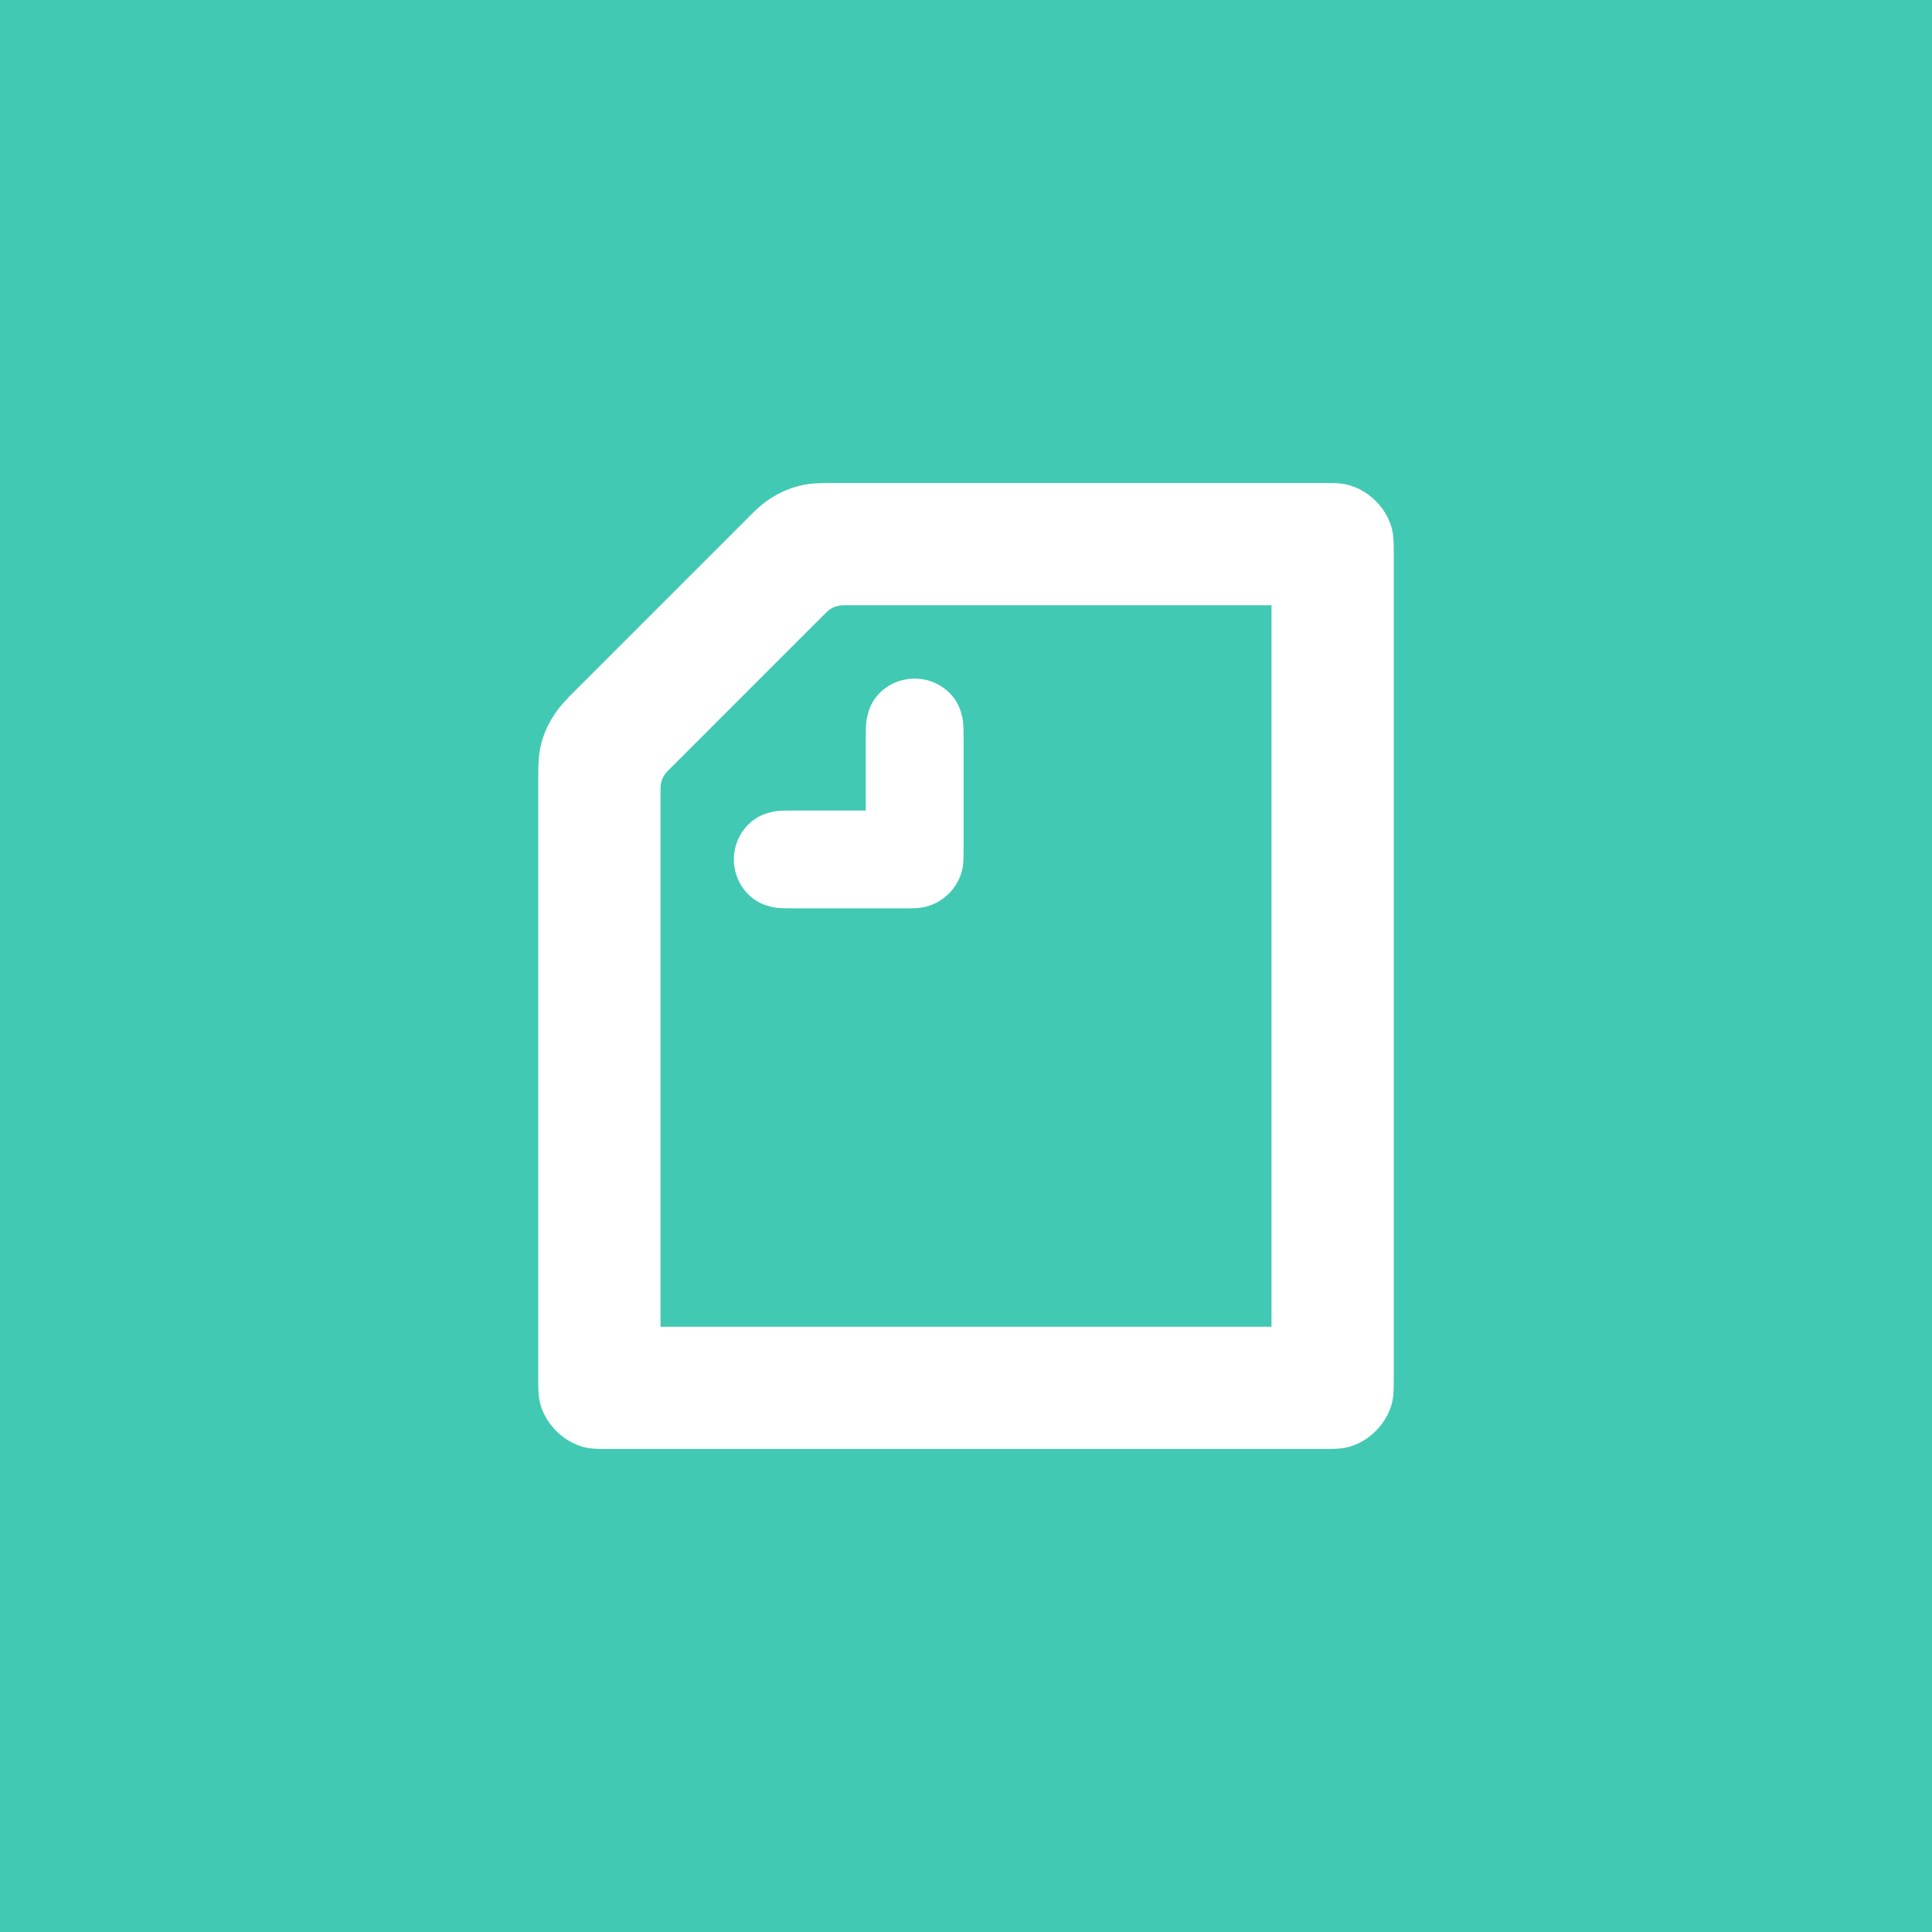
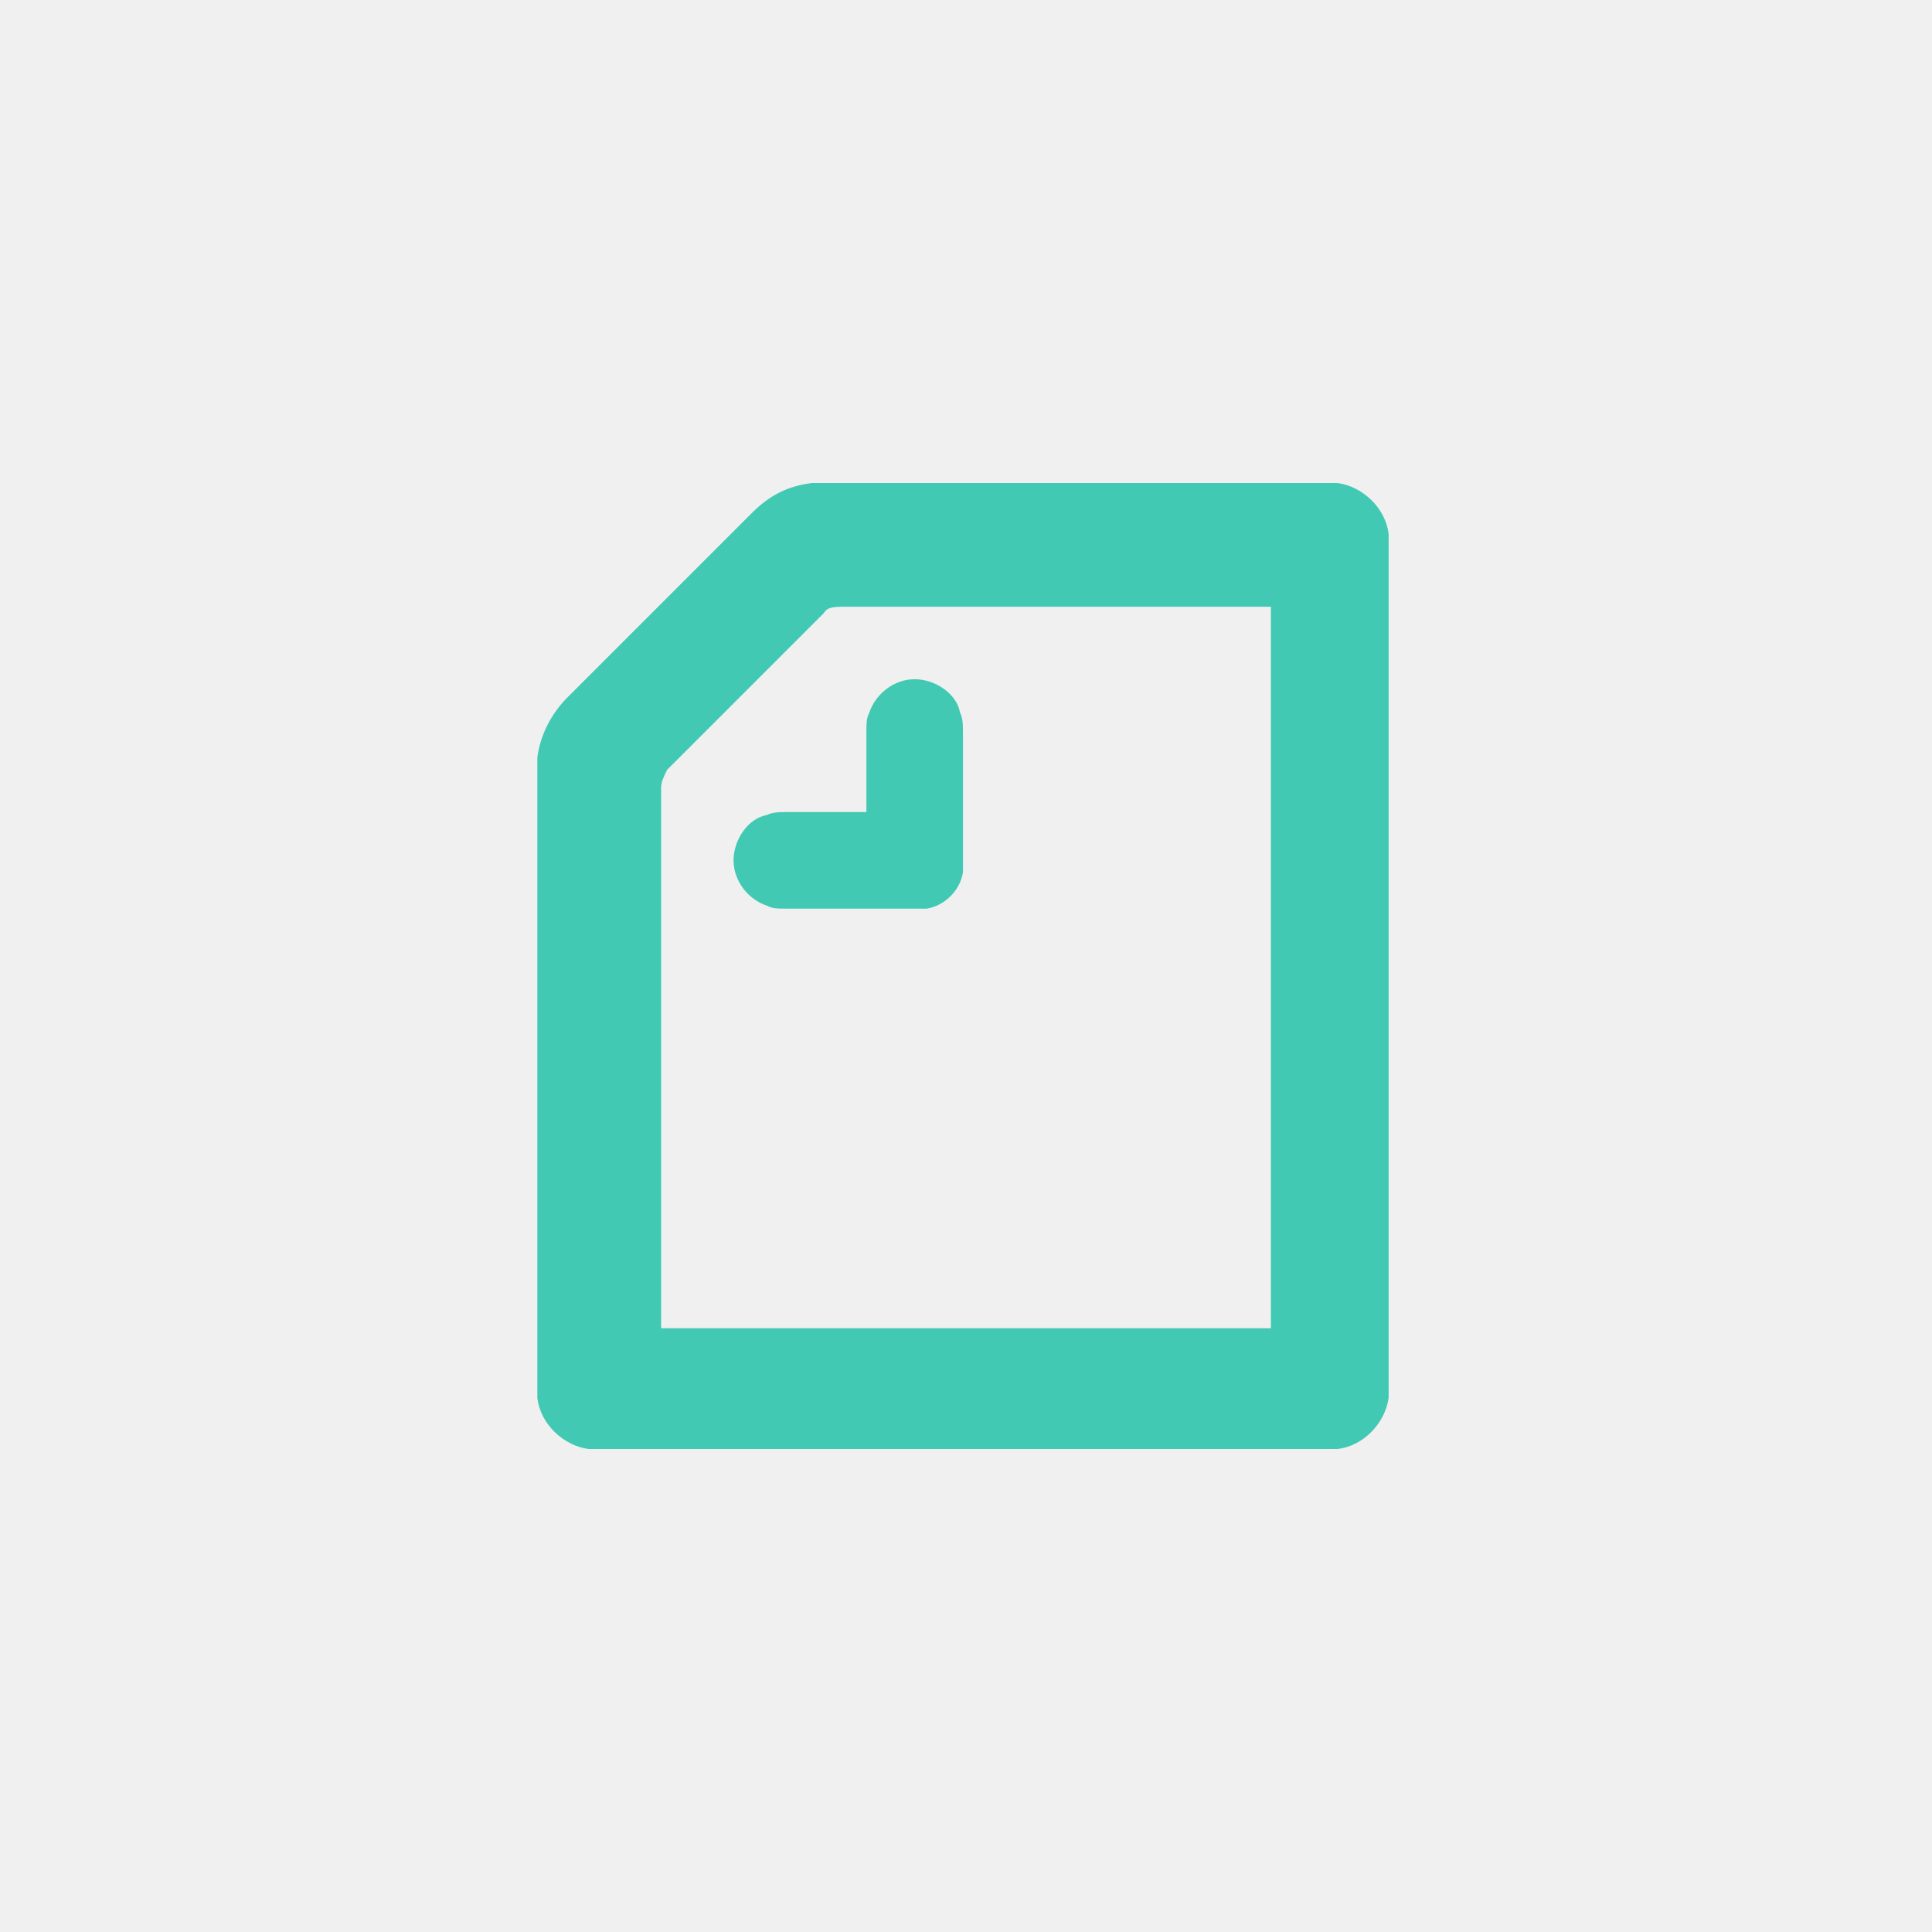
- <svg xmlns="http://www.w3.org/2000/svg" id="a" viewBox="0 0 64 64">
-   <defs>
-     <style>.b{fill:#41c9b4;}.c{fill:#fff;fill-rule:evenodd;}</style>
-   </defs>
-   <rect class="b" x="-3.2" y="-3.2" width="70.4" height="70.4" />
-   <path class="c" d="M30,30.09h-3.77c-.45,0-.59-.02-.82-.09-.62-.18-1.1-.8-1.1-1.53s.48-1.35,1.1-1.53c.23-.07,.38-.09,.82-.09h2.45v-2.45c0-.45,.02-.59,.09-.82,.18-.63,.8-1.1,1.53-1.1s1.35,.48,1.53,1.1c.07,.23,.09,.38,.09,.82v3.77c0,.23,0,.46-.05,.66-.15,.6-.62,1.06-1.21,1.21-.21,.05-.43,.05-.66,.05h0Zm12.12,13.86H21.88V26.12c0-.23,.08-.42,.24-.58l5.25-5.25c.15-.16,.36-.24,.58-.24h14.17v23.9ZM18.81,23.13c-.54,.54-.89,1.21-.96,1.97-.01,.16-.02,.33-.02,.49v20.16c0,.26,.01,.4,.02,.5,.09,.86,.87,1.64,1.73,1.73,.1,.01,.24,.02,.5,.02h23.84c.26,0,.4-.01,.5-.02,.86-.09,1.64-.87,1.73-1.73,.01-.1,.02-.24,.02-.5V18.25c0-.26-.01-.4-.02-.5-.09-.86-.87-1.64-1.73-1.73-.17-.02-.34-.02-.5-.02H27.41c-.18,0-.37,.01-.49,.02-.76,.07-1.43,.42-1.97,.96l-6.14,6.14Z" />
+ <svg xmlns="http://www.w3.org/2000/svg" version="1.1" id="a" x="0px" y="0px" viewBox="0 0 64 64" style="enable-background:new 0 0 64 64;" xml:space="preserve">
+   <style type="text/css">
+ 	.st0{fill:#41C9B4;}
+ 	.st1{fill-rule:evenodd;clip-rule:evenodd;fill:#41C9B4;}
+ </style>
+   <rect x="73.8" y="-3.2" class="st0" width="70.4" height="70.4" />
+   <path class="st1" d="M30,30.1h-3.8c-0.5,0-0.6,0-0.8-0.1c-0.6-0.2-1.1-0.8-1.1-1.5s0.5-1.4,1.1-1.5c0.2-0.1,0.4-0.1,0.8-0.1h2.5  v-2.5c0-0.5,0-0.6,0.1-0.8c0.2-0.6,0.8-1.1,1.5-1.1s1.4,0.5,1.5,1.1c0.1,0.2,0.1,0.4,0.1,0.8v3.8c0,0.2,0,0.5,0,0.7  c-0.1,0.6-0.6,1.1-1.2,1.2C30.5,30.1,30.2,30.1,30,30.1C30,30.1,30,30.1,30,30.1z M42.1,44H21.9V26.1c0-0.2,0.1-0.4,0.2-0.6l5.2-5.2  c0.1-0.2,0.4-0.2,0.6-0.2h14.2V44z M18.8,23.1c-0.5,0.5-0.9,1.2-1,2c0,0.2,0,0.3,0,0.5v20.2c0,0.3,0,0.4,0,0.5  c0.1,0.9,0.9,1.6,1.7,1.7c0.1,0,0.2,0,0.5,0h23.8c0.3,0,0.4,0,0.5,0c0.9-0.1,1.6-0.9,1.7-1.7c0-0.1,0-0.2,0-0.5V18.2  c0-0.3,0-0.4,0-0.5c-0.1-0.9-0.9-1.6-1.7-1.7c-0.2,0-0.3,0-0.5,0H27.4c-0.2,0-0.4,0-0.5,0c-0.8,0.1-1.4,0.4-2,1L18.8,23.1L18.8,23.1  z" />
</svg>
